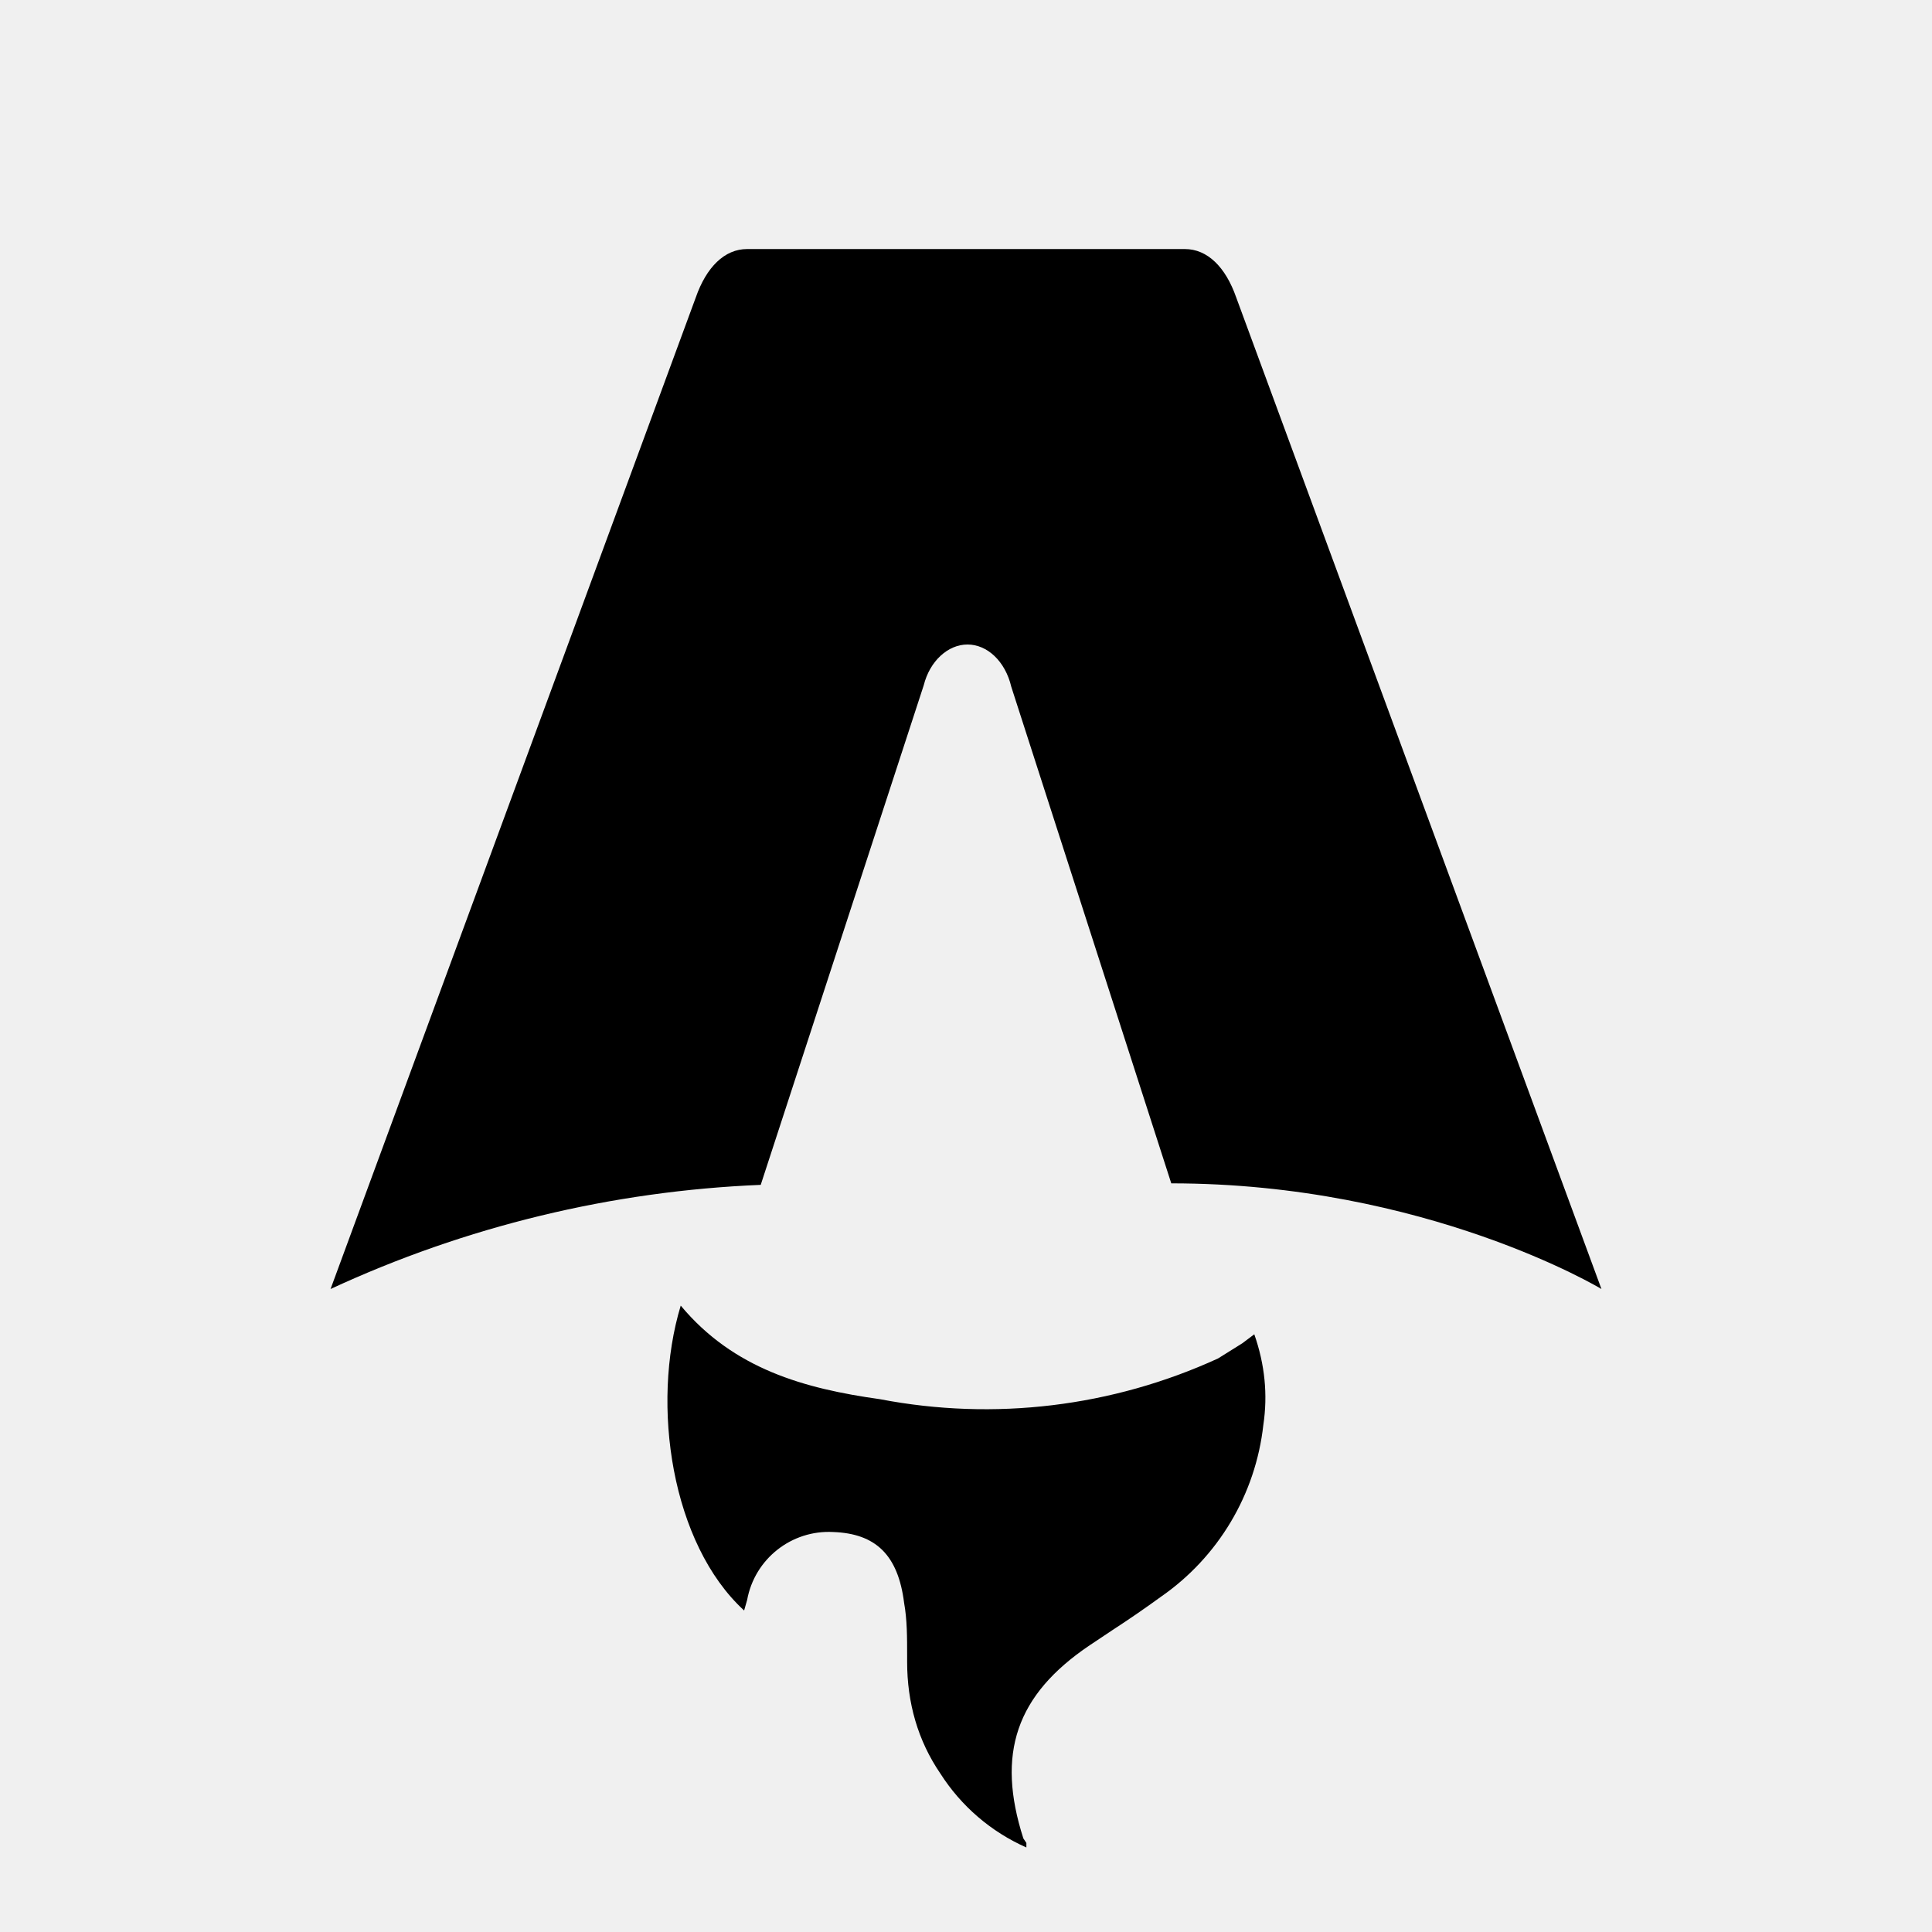
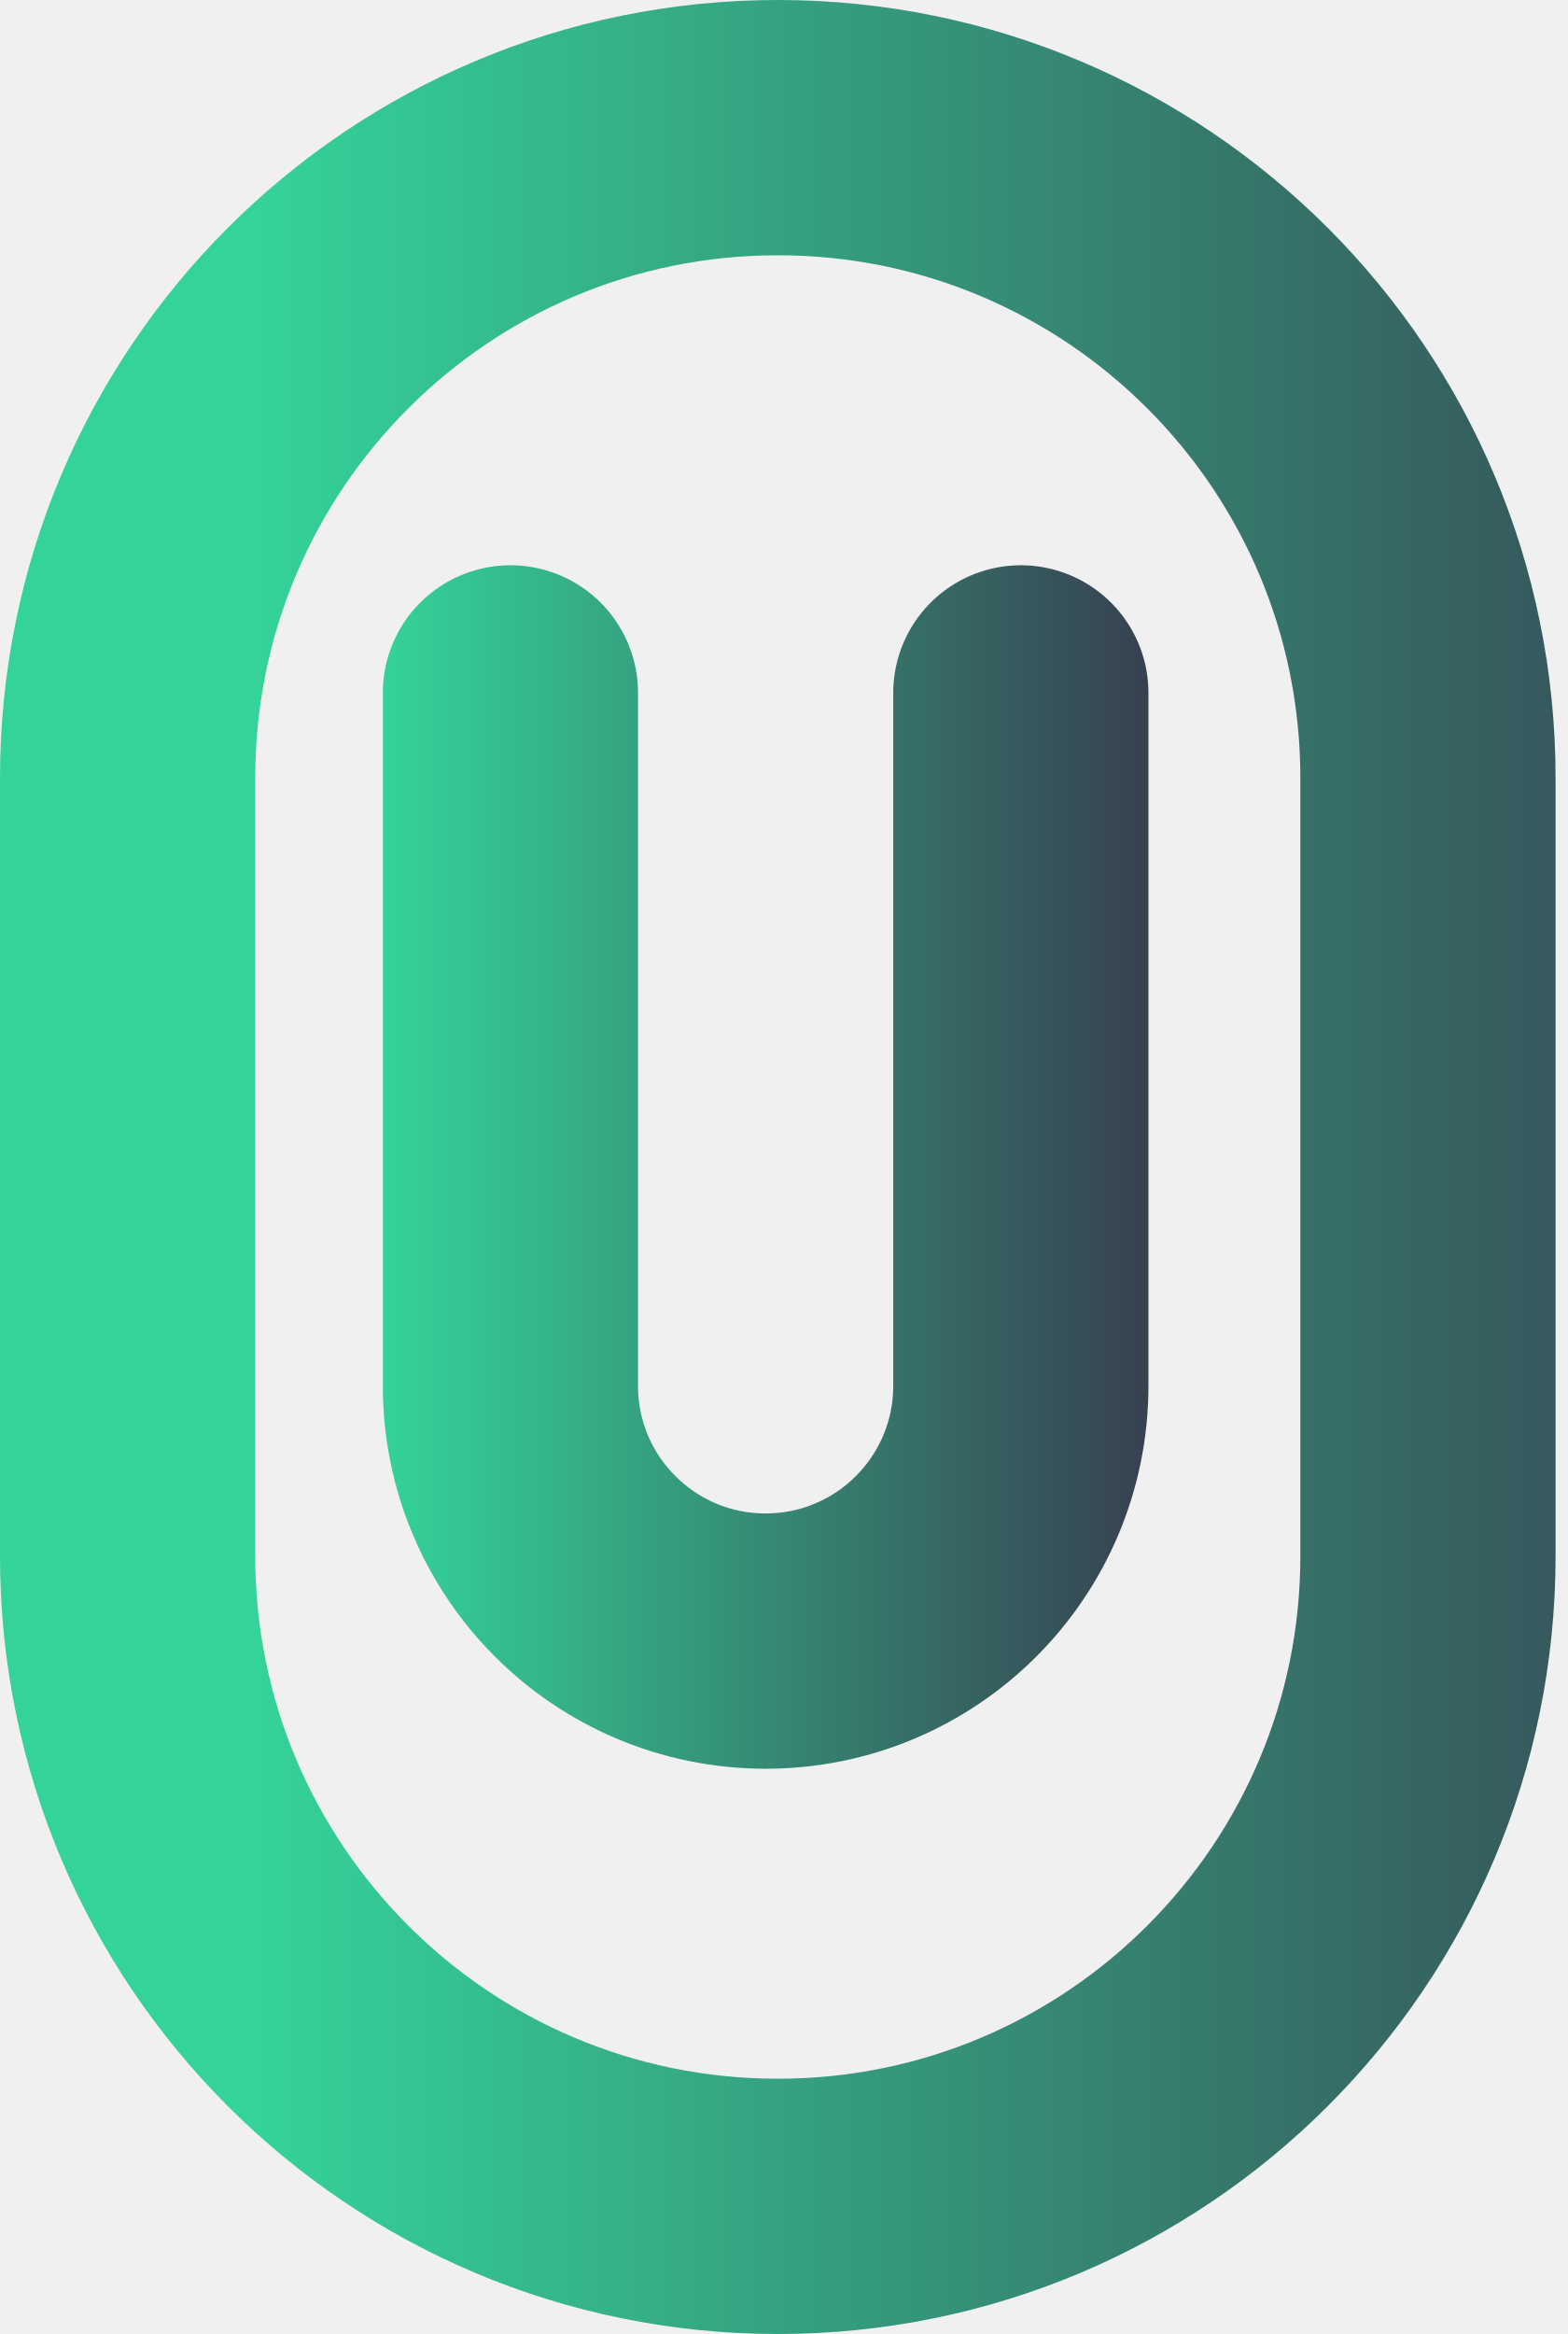
- <svg xmlns="http://www.w3.org/2000/svg" fill="none" viewBox="0 0 128 128">
-   <path d="M50.4 78.5a75.1 75.1 0 0 0-28.5 6.9l24.2-65.7c.7-2 1.9-3.2 3.4-3.2h29c1.5 0 2.7 1.2 3.4 3.2l24.2 65.7s-11.6-7-28.5-7L67 45.5c-.4-1.7-1.6-2.8-2.9-2.8-1.3 0-2.5 1.1-2.9 2.7L50.4 78.5Zm-1.1 28.2Zm-4.2-20.2c-2 6.6-.6 15.8 4.2 20.2a17.5 17.5 0 0 1 .2-.7 5.5 5.5 0 0 1 5.7-4.5c2.8.1 4.3 1.5 4.7 4.7.2 1.1.2 2.3.2 3.5v.4c0 2.7.7 5.2 2.2 7.4a13 13 0 0 0 5.7 4.9v-.3l-.2-.3c-1.8-5.6-.5-9.5 4.4-12.8l1.5-1a73 73 0 0 0 3.2-2.2 16 16 0 0 0 6.8-11.4c.3-2 .1-4-.6-6l-.8.6-1.6 1a37 37 0 0 1-22.4 2.7c-5-.7-9.7-2-13.2-6.2Z" />
-   <style>
-         path { fill: #000; }
-         @media (prefers-color-scheme: dark) {
-             path { fill: #FFF; }
-         }
-     </style>
+ <svg xmlns="http://www.w3.org/2000/svg" width="86" height="128" viewBox="0 0 43 64" fill="none">
+   <rect x="3.5" y="60.5" width="57" height="35.667" rx="17.833" transform="rotate(-90 3.5 60.5)" stroke="url(#paint0_linear_4_112)" stroke-width="7" />
+   <path d="M14 19V38C14 41.866 17.134 45 21 45V45C24.866 45 28 41.866 28 38V19" stroke="url(#paint1_linear_4_112)" stroke-width="7" stroke-linecap="round" />
+   <defs>
+     <linearGradient id="paint0_linear_4_112" x1="32" y1="64" x2="32" y2="106.667" gradientUnits="userSpaceOnUse">
+       <stop stop-color="#34D399" />
+       <stop offset="1" stop-color="#374151" />
+     </linearGradient>
+     <linearGradient id="paint1_linear_4_112" x1="10.5" y1="32" x2="31.5" y2="32" gradientUnits="userSpaceOnUse">
+       <stop stop-color="#34D399" />
+       <stop offset="1" stop-color="#374151" />
+     </linearGradient>
+   </defs>
</svg>
